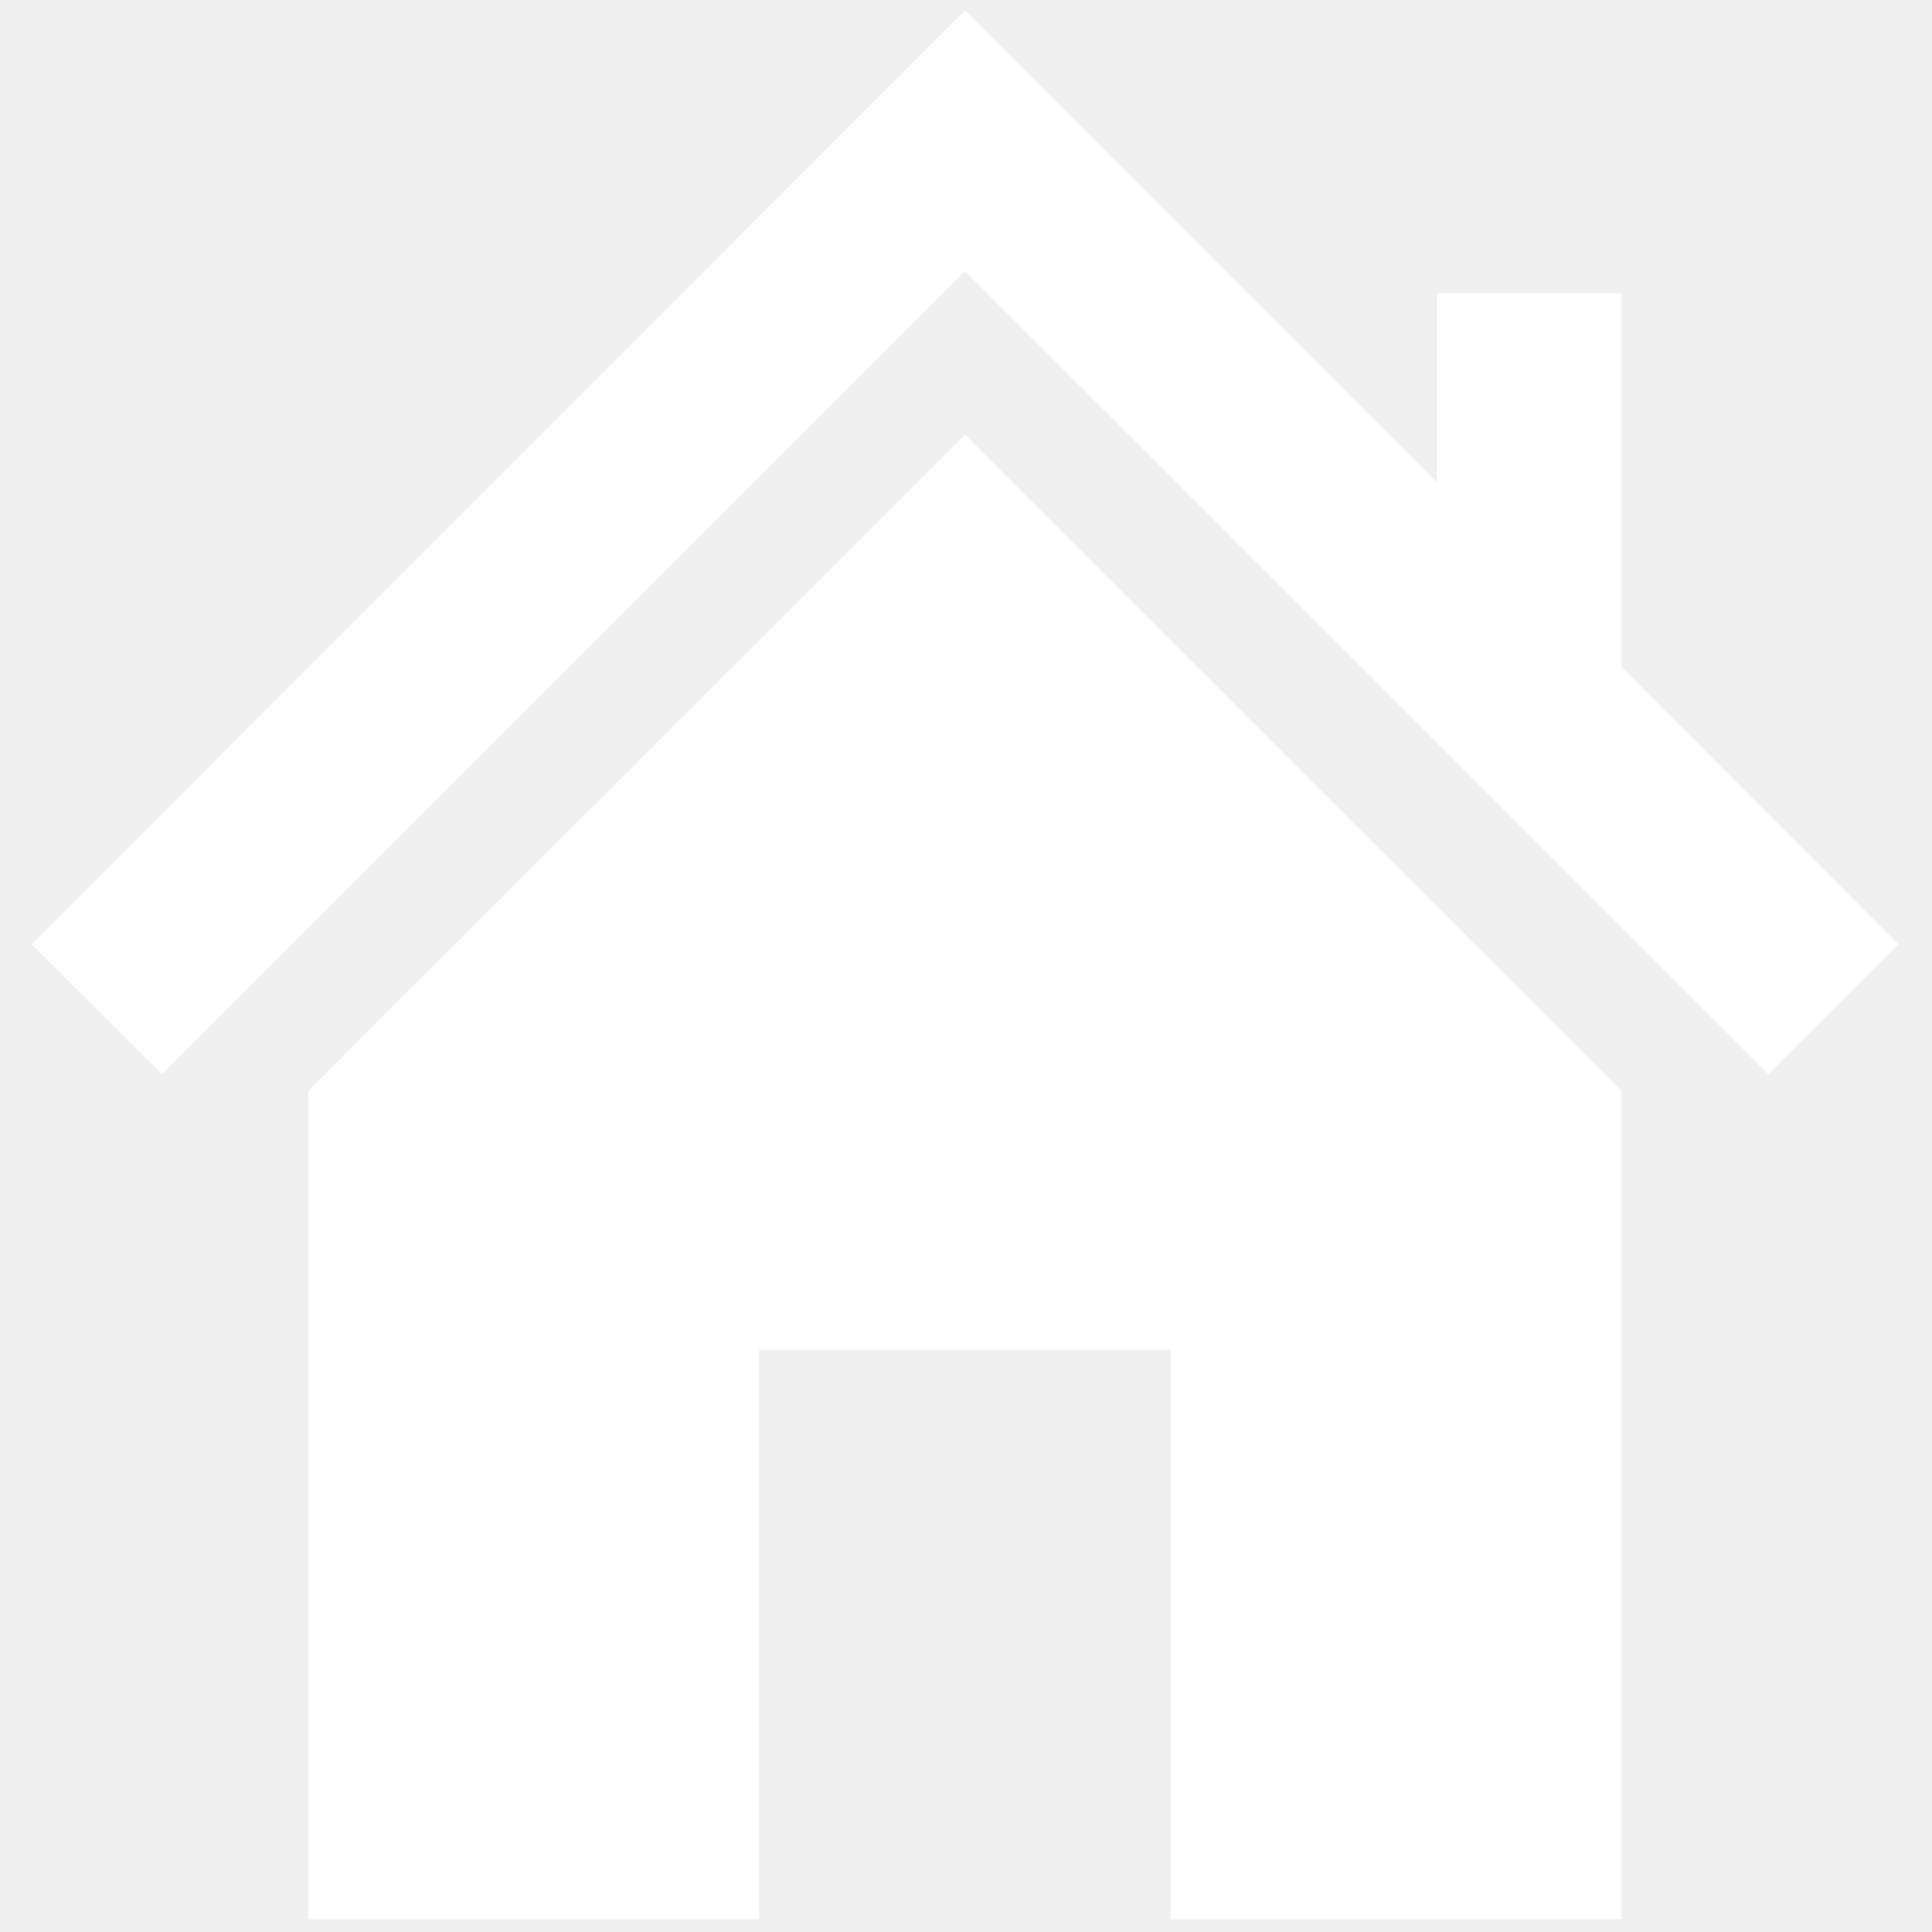
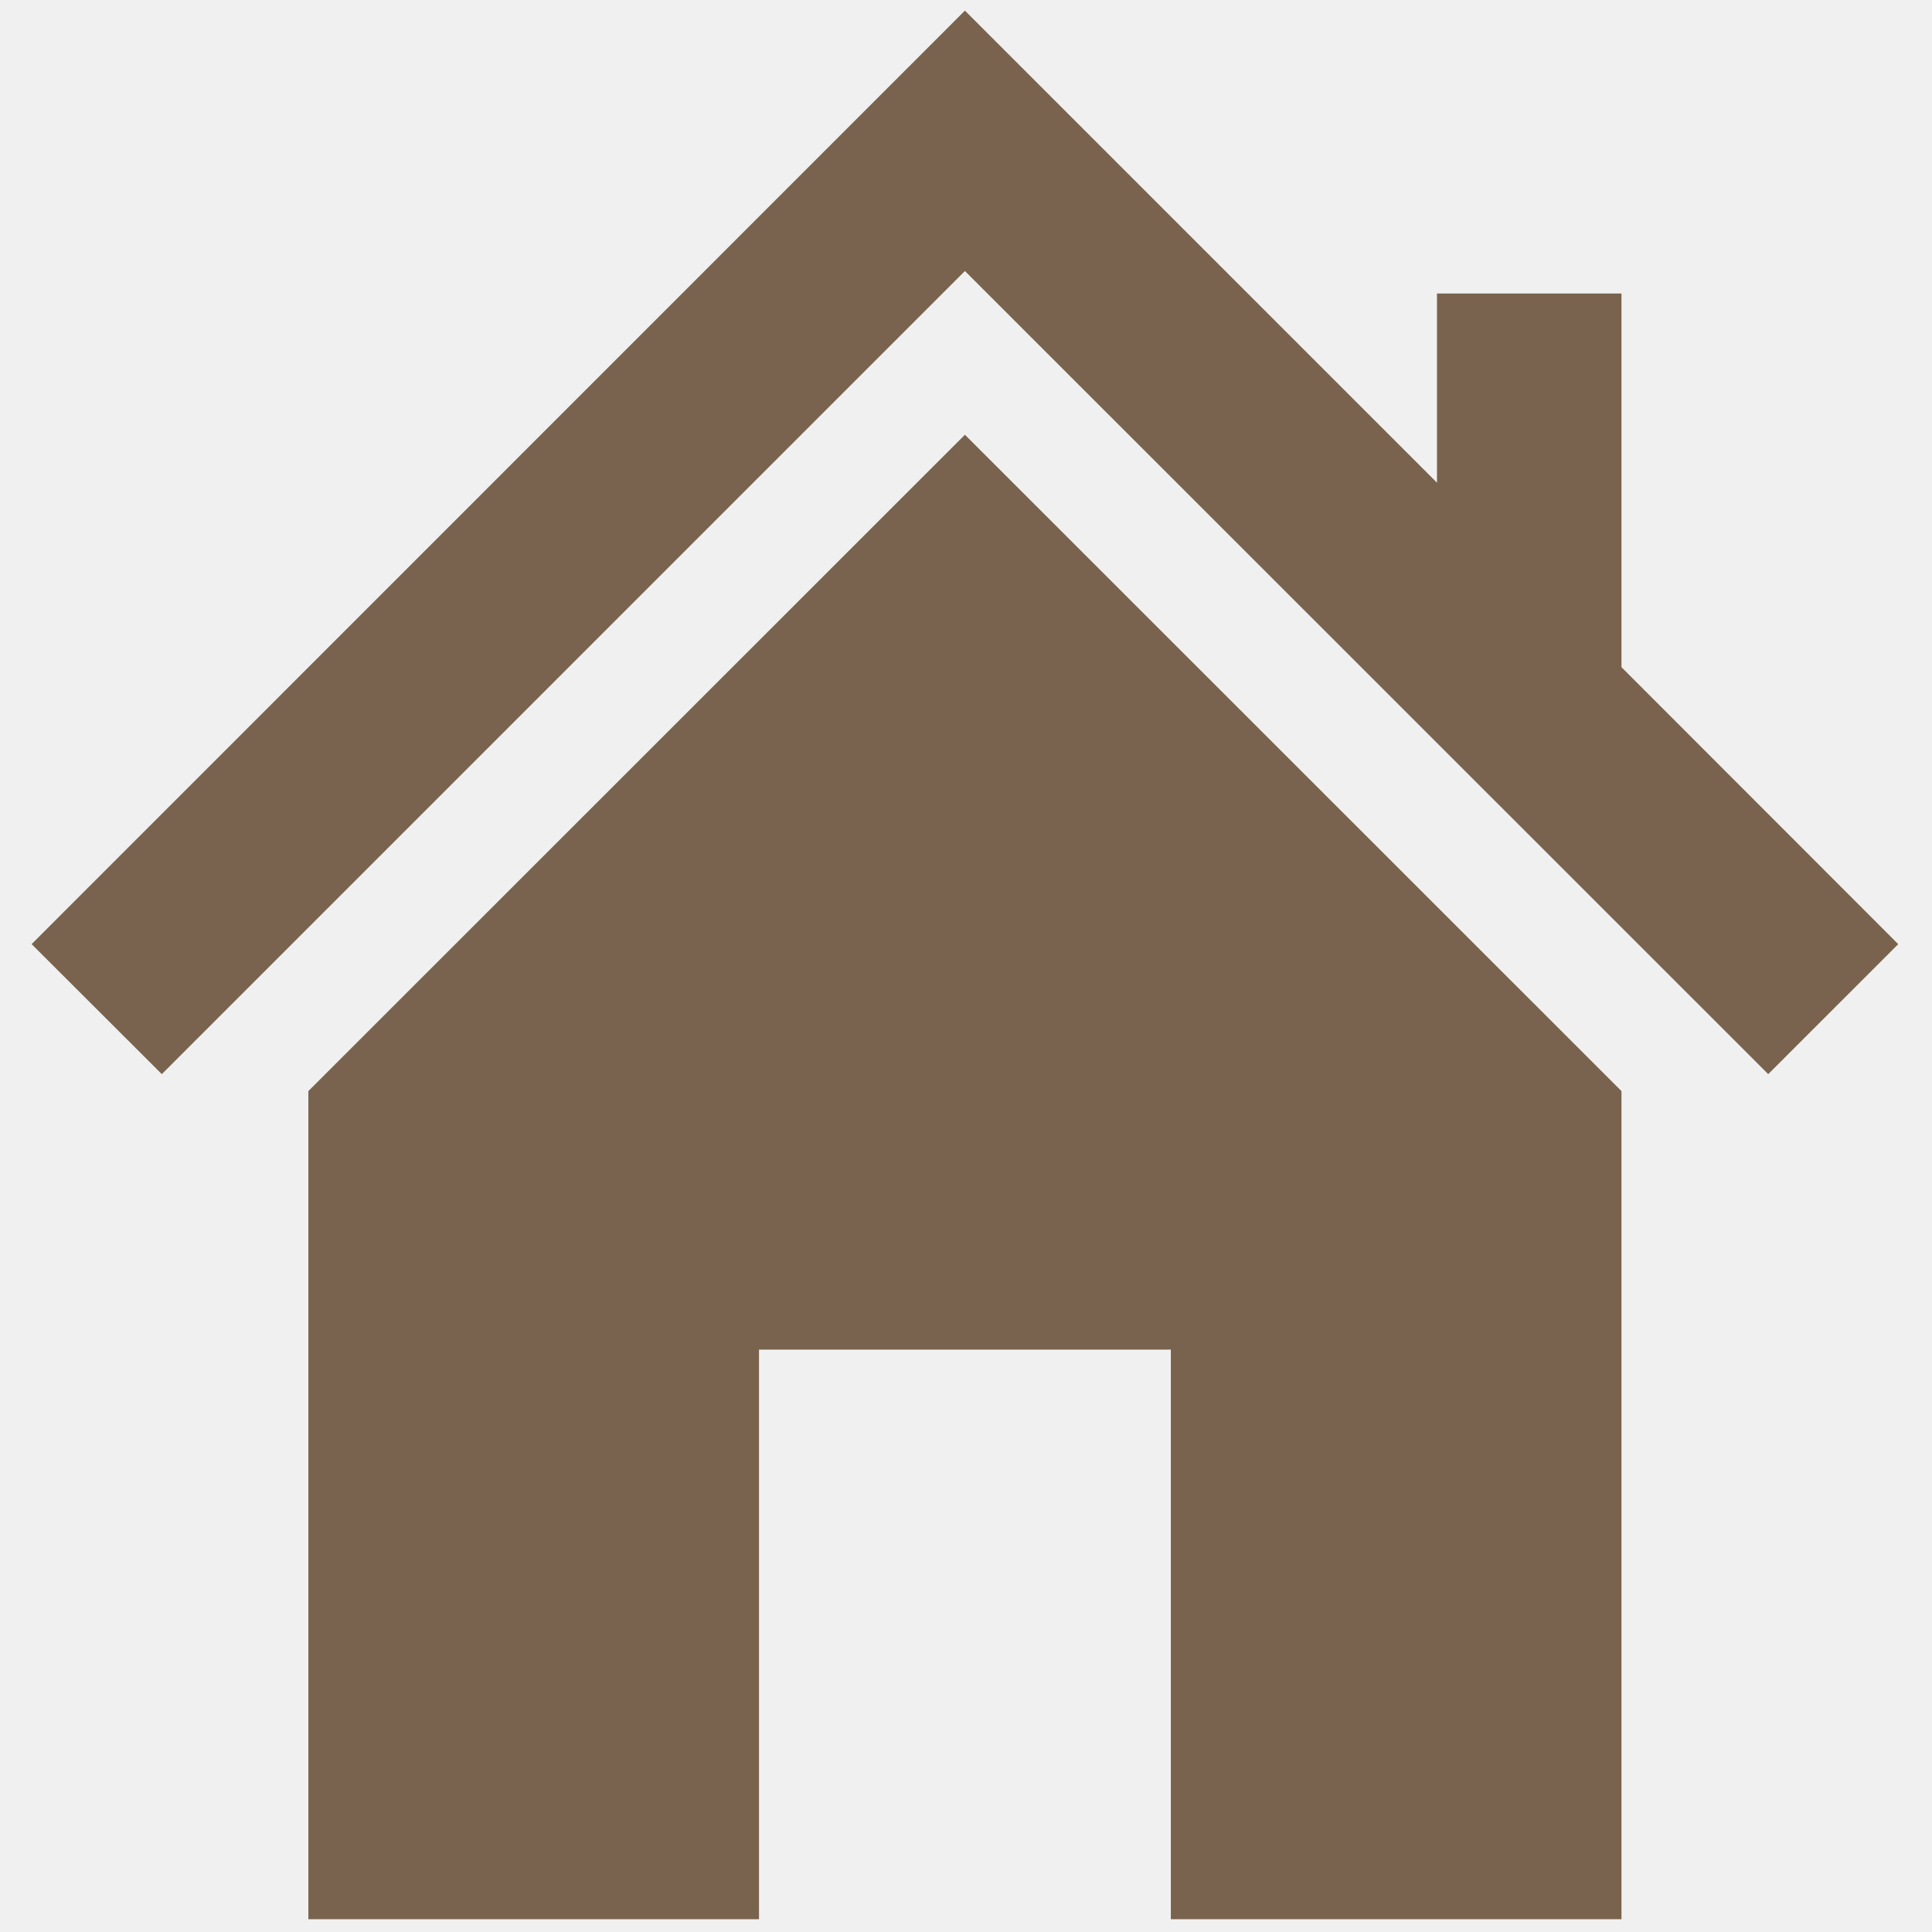
<svg xmlns="http://www.w3.org/2000/svg" version="1.1" width="256" height="256" viewBox="0 0 256 256" xml:space="preserve">
  <defs>
</defs>
  <g style="stroke: none; stroke-width: 0; stroke-dasharray: none; stroke-linecap: butt; stroke-linejoin: miter; stroke-miterlimit: 10; fill: none; fill-rule: nonzero; opacity: 1;" transform="translate(1.406593 1.406593) scale(2.81 2.81)">
-     <polygon points="75.96,30.96 75.96,13.34 67.26,13.34 67.26,22.26 45,0 0.99,44.02 7.13,50.15 45,12.28 82.88,50.15 89.01,44.02 " style="stroke: none; stroke-width: 1; stroke-dasharray: none; stroke-linecap: butt; stroke-linejoin: miter; stroke-miterlimit: 10; fill: #FFFFFF; fill-rule: nonzero; opacity: 1;" transform="  matrix(1 0 0 1 0 0) " />
-     <polygon points="45,20 14.04,50.95 14.04,90 35.29,90 35.29,63.14 54.71,63.14 54.71,90 75.96,90 75.96,50.95 " style="stroke: none; stroke-width: 1; stroke-dasharray: none; stroke-linecap: butt; stroke-linejoin: miter; stroke-miterlimit: 10; fill: #FFFFFF; fill-rule: nonzero; opacity: 1;" transform="  matrix(1 0 0 1 0 0) " />
+     <polygon points="75.96,30.96 75.96,13.34 67.26,13.34 67.26,22.26 45,0 0.99,44.02 7.13,50.15 45,12.28 82.88,50.15 89.01,44.02 " style="stroke: none; stroke-width: 1; stroke-dasharray: none; stroke-linecap: butt; stroke-linejoin: miter; stroke-miterlimit: 10; fill: rgba(121,99,78,1); fill-rule: nonzero; opacity: 1;" transform="  matrix(1 0 0 1 0 0) " />
+     <polygon points="45,20 14.04,50.95 14.04,90 35.29,90 35.29,63.14 54.71,63.14 54.71,90 75.96,90 75.96,50.95 " style="stroke: none; stroke-width: 1; stroke-dasharray: none; stroke-linecap: butt; stroke-linejoin: miter; stroke-miterlimit: 10; fill: rgba(121,99,78,1); fill-rule: nonzero; opacity: 1;" transform="  matrix(1 0 0 1 0 0) " />
  </g>
</svg>
